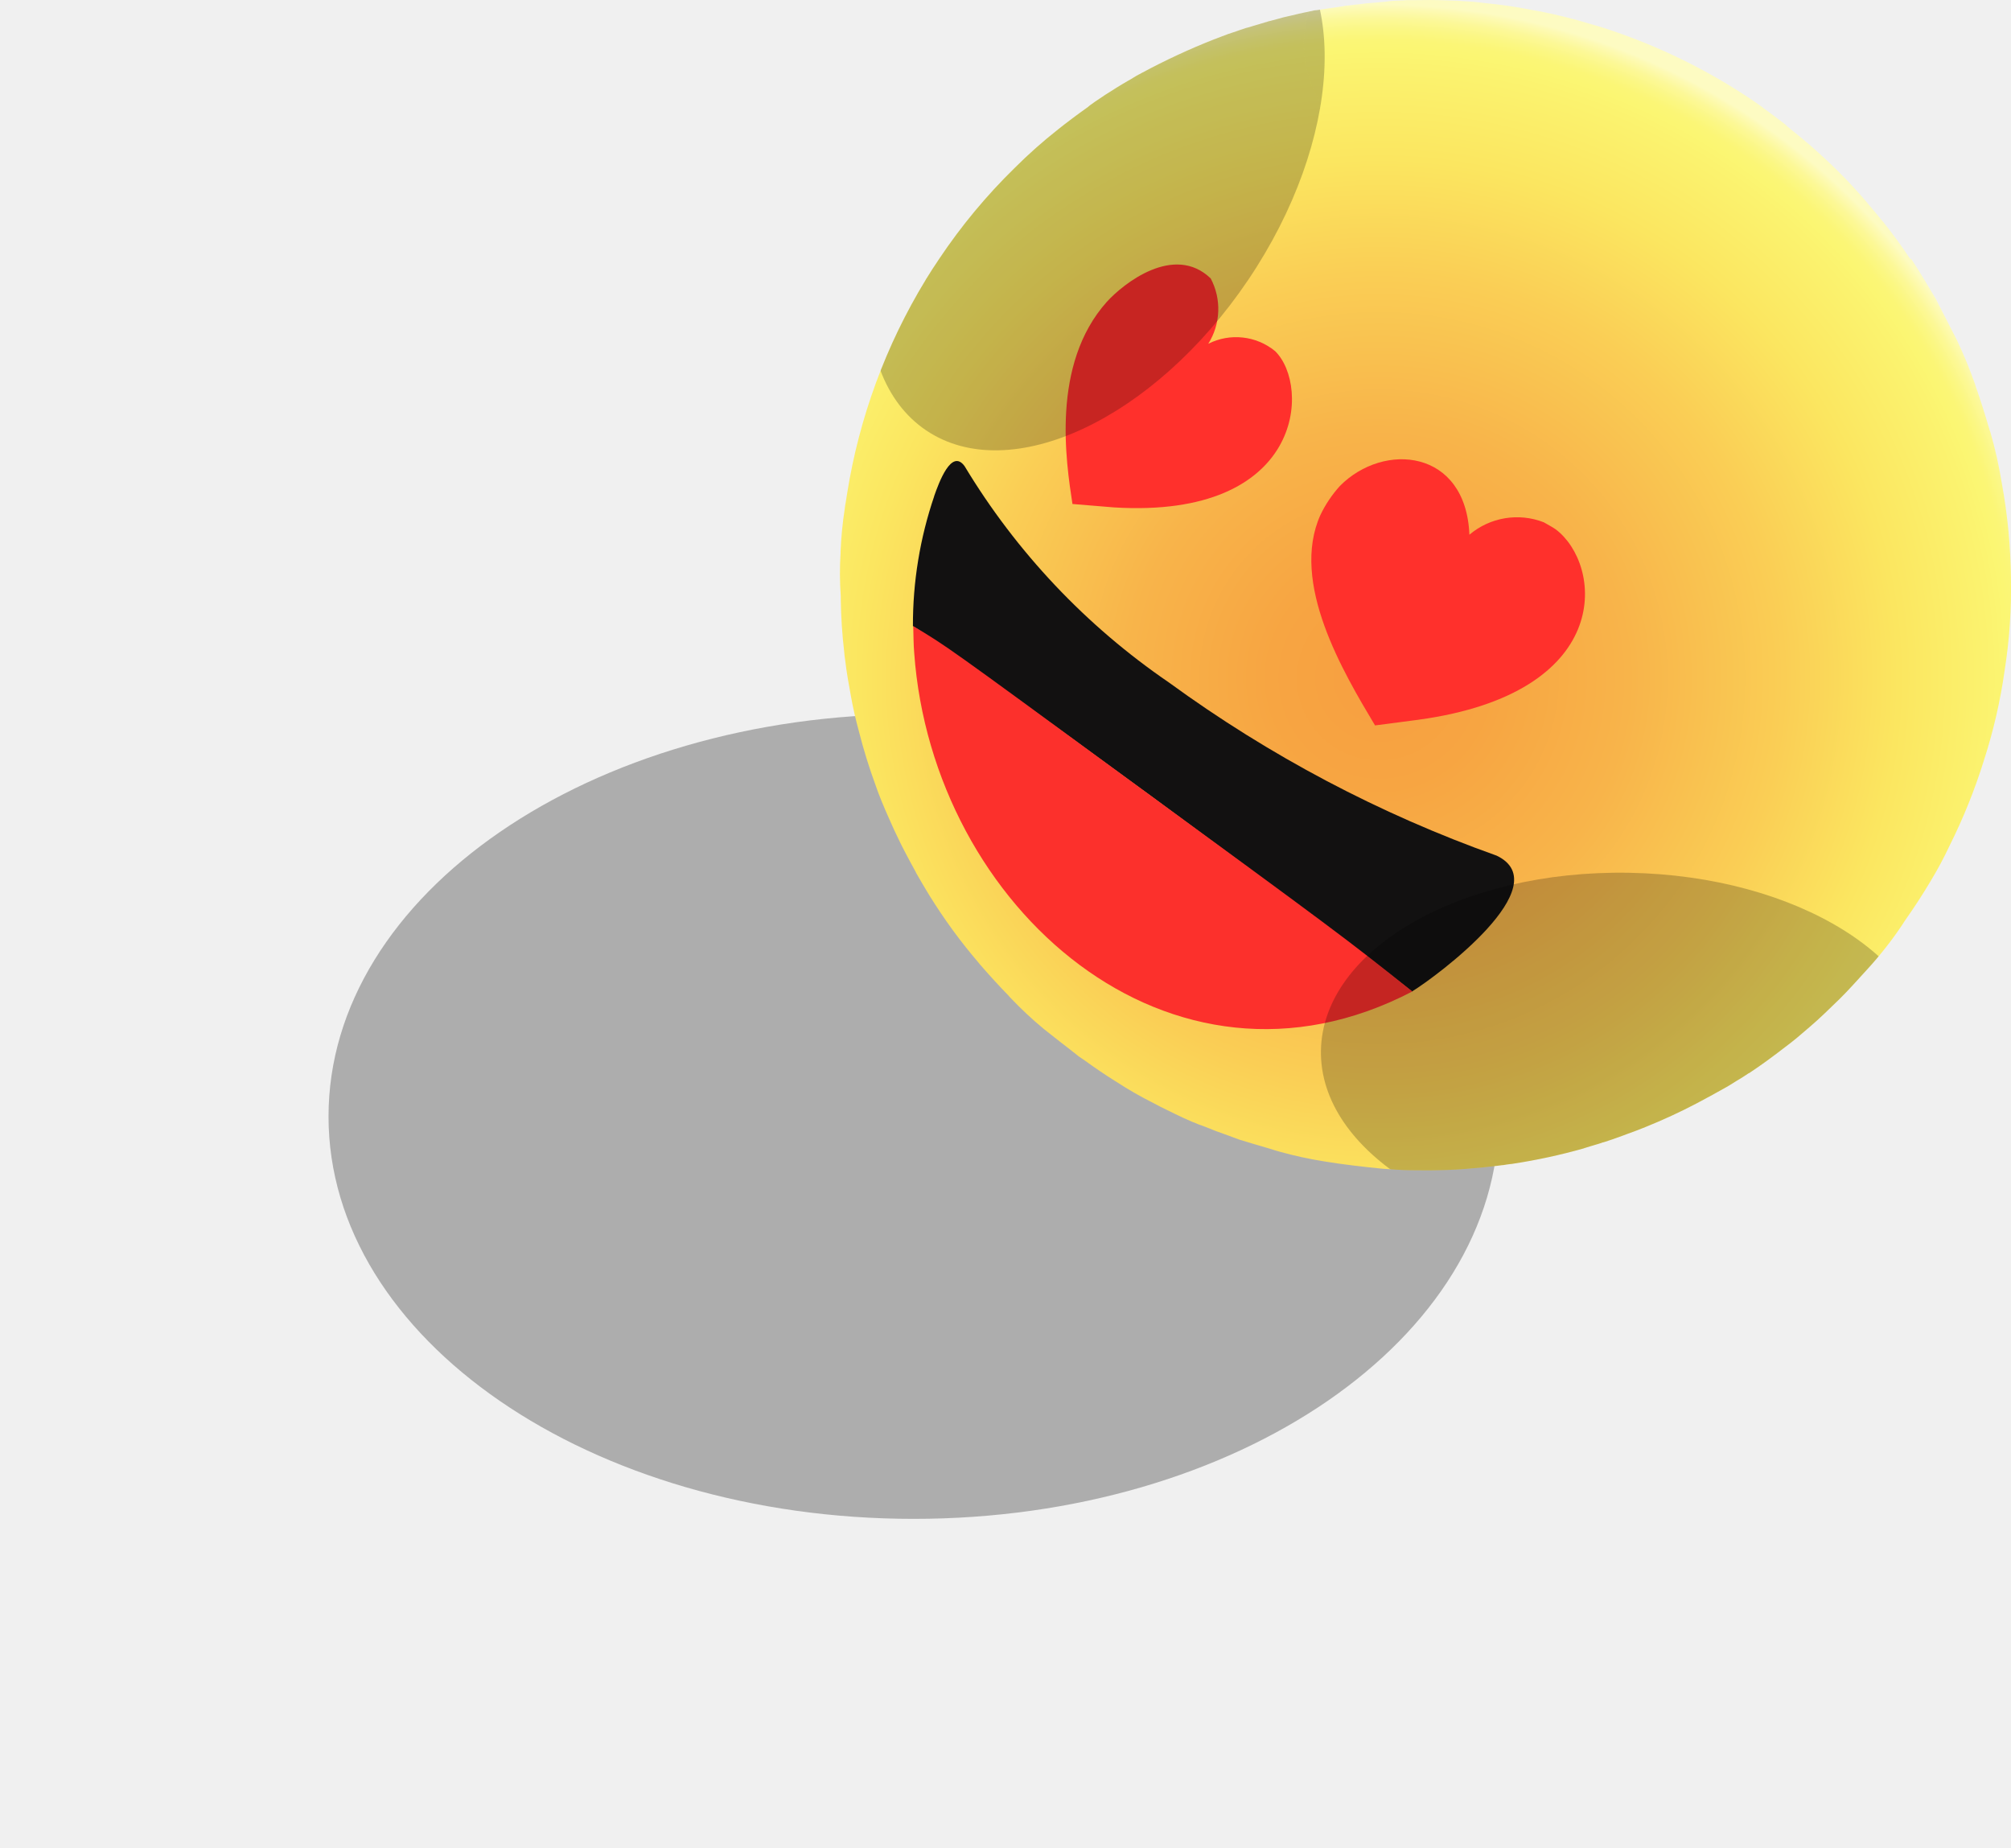
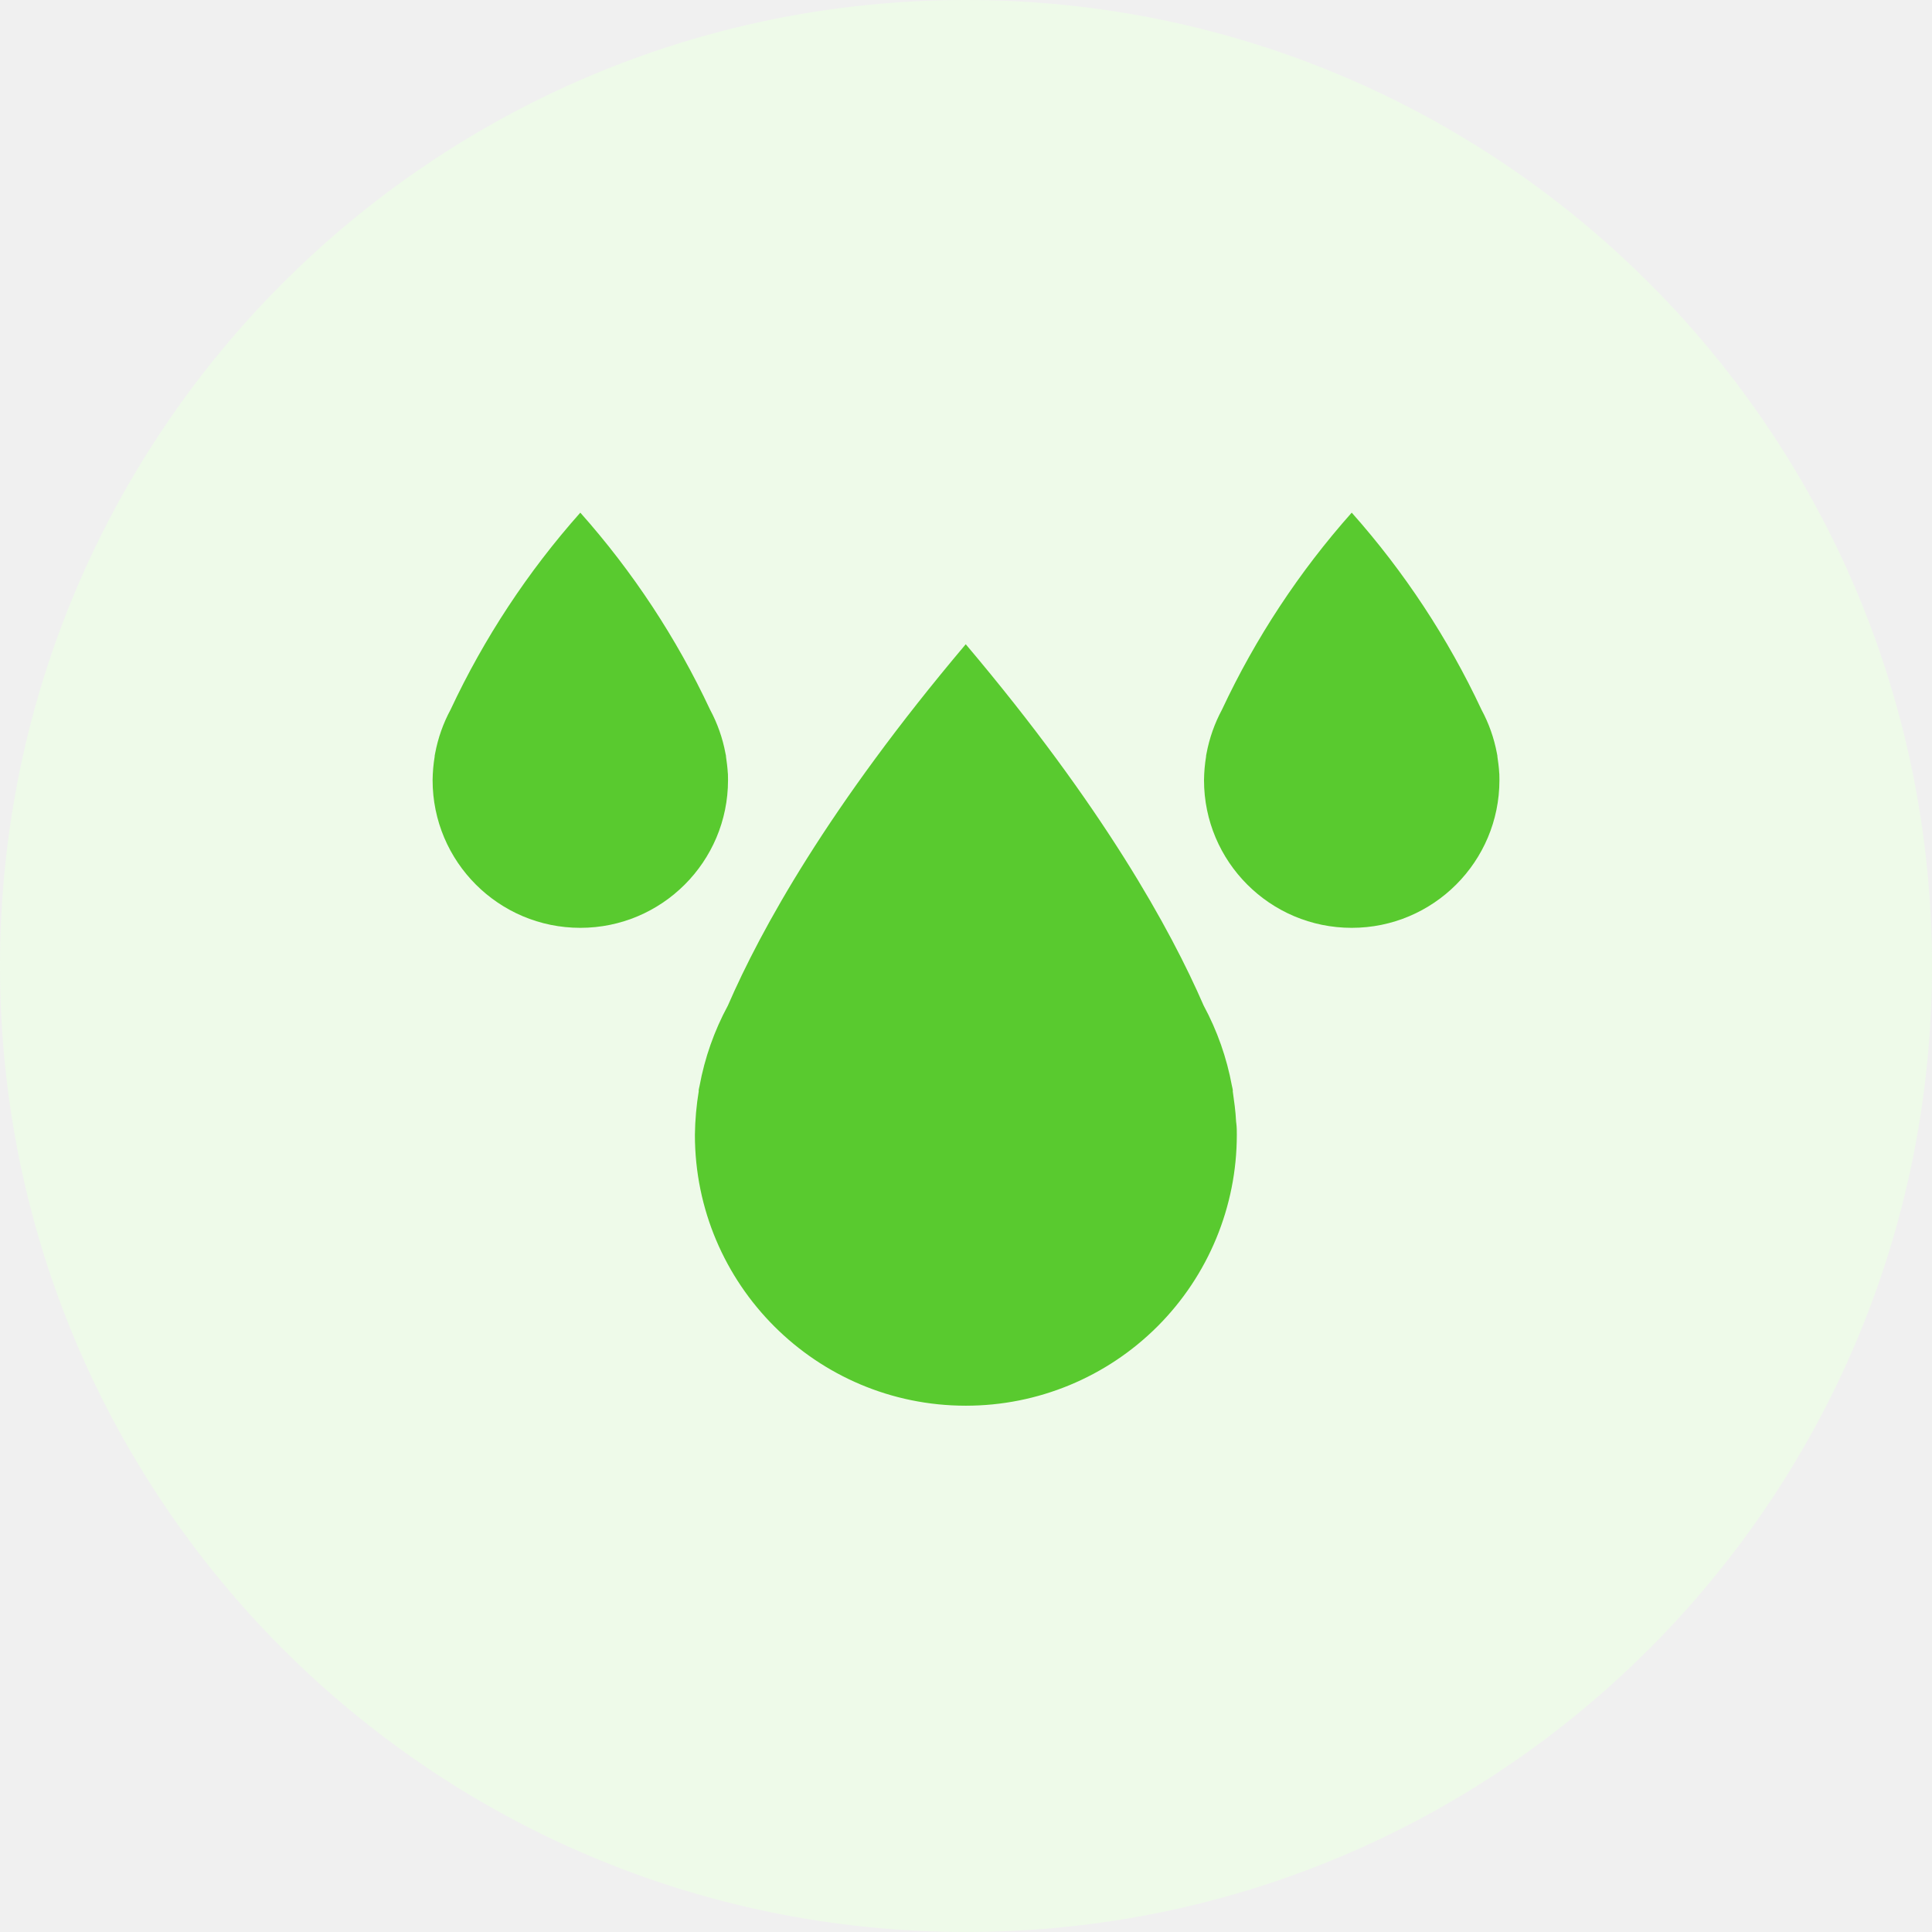
- <svg xmlns="http://www.w3.org/2000/svg" xmlns:xlink="http://www.w3.org/1999/xlink" width="82.478" height="75.758" viewBox="0 0 82.478 75.758">
-   <defs>
-     <radialGradient id="radial-gradient" cx="0.471" cy="0.58" r="0.575" gradientTransform="matrix(-0.999, -0.004, -0.004, 1, 0.933, 0.001)" gradientUnits="objectBoundingBox">
-       <stop offset="0" stop-color="#f79f40" />
-       <stop offset="0.163" stop-color="#f7a542" />
-       <stop offset="0.371" stop-color="#f8b44a" />
-       <stop offset="0.601" stop-color="#face55" />
-       <stop offset="0.771" stop-color="#fbe660" />
-       <stop offset="0.91" stop-color="#fbf36f" />
-       <stop offset="0.932" stop-color="#fbf672" />
-       <stop offset="0.947" stop-color="#fbf676" />
-       <stop offset="0.962" stop-color="#fbf783" />
-       <stop offset="0.978" stop-color="#fcf897" />
-       <stop offset="0.994" stop-color="#fdfab4" />
-       <stop offset="1" stop-color="#fdfbc2" />
-     </radialGradient>
-     <clipPath id="clip-path">
-       <path id="Trazado_116496" data-name="Trazado 116496" d="M52.65,29.84v-.06c0-.11-.03-.77-.15-1.75-.01-.09-.02-.17-.03-.26-.02-.12-.04-.25-.06-.38a23.894,23.894,0,0,0-3.15-8.77c0-.01-.01-.01-.01-.02-.17-.29-.35-.57-.54-.85h0a23.353,23.353,0,0,0-3.06-3.74,20.449,20.449,0,0,0-1.77-1.6c-.39-.32-.78-.62-1.19-.91a.265.265,0,0,1-.06-.05l-.05-.04-.21-.15c-.26-.18-.55-.37-.86-.57h0c-.01-.01-.02-.01-.03-.02-.15-.09-.3-.19-.47-.28-.07-.04-.15-.09-.22-.13s-.12-.07-.19-.11a1.092,1.092,0,0,0-.15-.08,25.413,25.413,0,0,0-2.93-1.4c-.26-.11-.47-.18-.58-.23l-.18-.07-.18-.07c-.01,0-.02-.01-.03-.01l-.04-.01-.3-.1-.04-.01c-.01,0-.03-.01-.04-.01l-.2-.07a2.759,2.759,0,0,0-.27-.08l-.23-.07c-.04-.01-.09-.03-.13-.04-.01,0-.03-.01-.04-.01s-.03-.01-.05-.01a.636.636,0,0,1-.07-.02l-.26-.07-.22-.06c-.07-.02-.14-.03-.21-.05h-.01l-.13-.03-.25-.06-.18-.04a2.049,2.049,0,0,0-.24-.05c-.01,0-.03-.01-.04-.01-.06-.01-.12-.03-.18-.04l-.11-.02-.13-.03h-.02l-.04-.01c-.02,0-.05-.01-.07-.01a1.766,1.766,0,0,1-.2-.04.6.6,0,0,0-.12-.02h0a2.068,2.068,0,0,1-.22-.04l-.19-.03c-.03-.01-.07-.01-.11-.02a.985.985,0,0,0-.17-.02,1,1,0,0,0-.16-.02l-.27-.03-.25-.03c-.03,0-.05-.01-.08-.01h-.02a1.641,1.641,0,0,0-.23-.02l-.34-.03c-.08-.01-.16-.01-.23-.02-.09-.01-.17-.01-.26-.02s-.18-.01-.27-.02A.97.97,0,0,1,29.76,7h-.37c-.48-.01-.96-.01-1.45,0-.11,0-.21,0-.31.01s-.22.01-.32.02c-.07,0-.13.01-.19.01-.16.01-.31.02-.46.04-.05,0-.11.01-.16.01-.22.02-.43.04-.64.07-.1.01-.2.02-.3.04h-.01c-.02,0-.04.01-.06.01q-.24.03-.45.06c-.11.02-.23.04-.34.05-.26.04-.47.08-.61.11-.7.14-1.38.3-2.06.5-.41.11-.77.22-1.21.38a24.021,24.021,0,0,0-5.31,2.61h0c-.17.11-.33.22-.49.33a.265.265,0,0,0-.06.05c-.28.2-.56.4-.84.61a.423.423,0,0,1-.07.05l-.02.02-.02.02c-.01.01-.02.02-.03.02s-.02.01-.03.02c-.08.06-.15.12-.23.18-.15.12-.3.24-.44.36-.08.07-.16.13-.24.2-.16.14-.32.27-.46.4l-.02.02-.02.02c-.03.03-.07.06-.1.09-.75.69-1.21,1.19-1.24,1.22-.23.25-.46.51-.69.77-.16.19-.33.38-.5.59-.01.01-.02.03-.04.04l-.03.03c-.34.42-.69.89-1.08,1.46l-.01.01-.01.01c-.01.01-.01.02-.02.02-.18.26-.36.55-.54.86-.16.26-.32.52-.46.75l-.46.88c-.15.29-.29.56-.42.82a16.758,16.758,0,0,0-.76,1.82h0v.01c-.22.6-.42,1.23-.6,1.84l-.01.02a.037.037,0,0,1-.01.03,17.968,17.968,0,0,0-.5,2.13,23.506,23.506,0,0,0-.17,7.66,22.794,22.794,0,0,0,.82,3.68,23.944,23.944,0,0,0,1.38,3.51,15.311,15.311,0,0,0,.75,1.42c.32.56.68,1.11,1.06,1.66.04.07.09.13.13.2a16,16,0,0,0,1.39,1.8c.34.37.78.88,1.14,1.24s.83.82,1.22,1.15h0c.42.37.6.53.99.83q.72.585,1.47,1.08h.01c.16.11.32.22.49.32.19.12.38.24.55.34.09.05.22.13.36.21a.573.573,0,0,1,.07.04c.15.09.33.18.52.29.04.02.09.05.13.07a22.789,22.789,0,0,0,2.12,1c.18.07.42.17.7.28l.24.09.42.15.3.1.11.03c.01,0,.01,0,.02.01l.16.05a2.759,2.759,0,0,0,.27.08l.26.08c.01,0,.02,0,.02.01a22.1,22.1,0,0,0,2.96.66l.09.01c.08.01.17.03.27.04h.03l.23.03.53.06c.24.03.56.05.79.07s.49.03.74.04h.02c.13.01.25.01.37.01.33.01.77,0,1.1.01s.79-.03,1.13-.05c.72-.06,1.68-.17,2.39-.28a18.747,18.747,0,0,0,1.84-.38c.14-.04.28-.08.43-.12.43-.12.87-.25,1.24-.36l.43-.16c.35-.12.69-.25,1.03-.38l.17-.06c.4-.15.89-.38,1.32-.59.19-.09.37-.18.55-.28a15.71,15.71,0,0,0,1.56-.88c.02-.01.03-.02.05-.03.41-.26.82-.52,1.22-.81.09-.06.18-.12.26-.17l.44-.34c.12-.09.23-.18.35-.27l.66-.52a14.289,14.289,0,0,0,1.37-1.26l.03-.03.07-.07c.35-.35.74-.77,1.2-1.29a.138.138,0,0,0,.03-.04h0a20.958,20.958,0,0,0,2.02-2.71c.01-.01.01-.02.02-.03.19-.3.38-.61.57-.95v-.01h0c.08-.14.16-.29.24-.44.11-.2.22-.41.31-.59l.09-.18c.16-.32.31-.65.47-.99.21-.47.41-.94.56-1.36h0c.26-.7.5-1.44.71-2.23.13-.48.25-.96.33-1.41.1-.48.18-.98.25-1.5.02-.12.03-.23.05-.34.08-.69.14-1.41.16-2.14v-.13C52.68,31.04,52.68,30.45,52.65,29.84Z" transform="translate(-4.654 -6.992)" />
-     </clipPath>
-     <linearGradient id="linear-gradient" x1="-0.166" y1="-323.933" x2="-1.166" y2="-323.933" gradientUnits="objectBoundingBox">
-       <stop offset="0" stop-color="#19b79c" />
-       <stop offset="0.405" stop-color="#1dbb9e" />
-       <stop offset="0.825" stop-color="#2ac8a3" />
-       <stop offset="0.997" stop-color="#31cfa6" />
-     </linearGradient>
-     <linearGradient id="linear-gradient-2" x1="-2.106" y1="-363.238" x2="-3.08" y2="-363.238" xlink:href="#linear-gradient" />
-     <clipPath id="clip-path-2">
-       <path id="Trazado_116504" data-name="Trazado 116504" d="M4.652,29.65v-.06a15.757,15.757,0,0,1,.17-1.74,2.335,2.335,0,0,1,.04-.26c.02-.12.04-.25.06-.38a24.088,24.088,0,0,1,3.22-8.75c0-.01.01-.01.01-.02.18-.29.36-.57.55-.85h0a23.39,23.39,0,0,1,3.09-3.72,20.134,20.134,0,0,1,1.78-1.58q.585-.465,1.2-.9a.265.265,0,0,0,.06-.05l.05-.04.21-.15c.26-.18.55-.37.86-.56h0c.01-.01.02-.01.03-.02.15-.09.31-.19.47-.28a2.53,2.53,0,0,0,.22-.13c.06-.04.12-.07.19-.11.05-.03.1-.05.15-.08a27.308,27.308,0,0,1,2.95-1.37c.26-.1.47-.18.58-.22l.18-.06.18-.06c.01,0,.02-.01.03-.01l.05-.02.3-.1.04-.01c.01,0,.03-.01.04-.01l.2-.06c.08-.02.19-.06.27-.08l.23-.07a.647.647,0,0,0,.13-.04c.01,0,.03-.01.04-.01s.03-.01.05-.01a.637.637,0,0,0,.07-.02l.26-.07.22-.06c.07-.02.14-.03.21-.05h.01l.13-.03c.08-.02.18-.04.25-.06l.18-.04c.08-.02.16-.03.24-.05.01,0,.03-.01.04-.01a1.163,1.163,0,0,0,.18-.04l.11-.01.13-.02h.02l.04-.01c.02,0,.05-.01.07-.01l.2-.03c.04-.01.09-.01.13-.02h0l.22-.03.19-.03a.516.516,0,0,0,.11-.02.985.985,0,0,1,.17-.02c.06-.01.11-.01.16-.02l.27-.03.25-.03c.03,0,.05-.01.08-.01h.02c.07-.01.15-.01.23-.02l.34-.03c.08-.01.16-.01.23-.02a1.569,1.569,0,0,1,.24-.03,2.437,2.437,0,0,1,.27-.01.86.86,0,0,1,.16-.01l.15-.01h.24c.49-.01.97-.01,1.45.01.11,0,.21.01.31.01s.22.01.32.02c.07,0,.13.01.19.01.16.01.31.02.46.04.05.01.11.01.16.02.22.02.43.05.64.07.1.01.2.03.3.04h.01c.02,0,.04.01.06.01.16.02.31.05.45.07l.34.06c.26.05.47.09.6.11.69.14,1.38.31,2.06.52.41.11.76.23,1.21.39a24.178,24.178,0,0,1,5.28,2.65h0c.16.11.33.22.49.34a.265.265,0,0,1,.06.05c.28.2.56.41.83.62a.424.424,0,0,0,.07.05l.02.02.02.02.03.03c.01.01.02.01.02.02.08.06.15.12.22.18.15.12.3.24.44.36.08.07.16.14.24.2.16.14.31.28.46.41l.02.02.02.02c.03.03.07.06.1.09.75.69,1.2,1.2,1.23,1.23.23.25.46.51.68.78.16.19.32.38.49.59.01.01.02.03.04.04l.02.03c.33.42.69.89,1.07,1.47l.04.01.01.01c.01.01.01.02.02.02.17.26.36.56.54.86.16.26.31.53.45.75l.45.88c.15.29.29.56.42.82a18.431,18.431,0,0,1,.75,1.83h0v.01c.21.6.41,1.23.59,1.85l.01.02a.037.037,0,0,0,.01.03,17.59,17.59,0,0,1,.48,2.14,22.71,22.71,0,0,1,.37,3.87,21.465,21.465,0,0,1-.26,3.8,21.96,21.96,0,0,1-.85,3.68,23.286,23.286,0,0,1-1.41,3.5,15.244,15.244,0,0,1-.76,1.42c-.33.56-.69,1.11-1.07,1.65-.04.07-.09.13-.13.2a15.2,15.2,0,0,1-1.41,1.79c-.34.37-.79.88-1.15,1.23s-.84.82-1.22,1.14h0c-.43.37-.6.52-1,.82-.49.38-.98.74-1.48,1.07H41.9c-.16.11-.32.21-.49.31-.19.12-.38.24-.55.33-.09.05-.22.12-.36.2a.574.574,0,0,0-.07.04c-.15.08-.33.18-.52.28-.04.02-.09.05-.13.07a23.108,23.108,0,0,1-2.12.98c-.18.07-.42.17-.71.27l-.24.09-.42.15-.3.1-.11.03c-.01,0-.01,0-.02.01l-.16.05c-.08.02-.19.06-.27.08l-.26.08c-.01,0-.02,0-.02.01a23.962,23.962,0,0,1-2.96.64l-.09.01c-.08.01-.17.02-.27.04H31.8l-.23.03-.53.06c-.24.02-.56.05-.79.07s-.49.03-.74.04h-.02c-.13,0-.25.01-.37.01-.33.01-.77,0-1.1,0s-.79-.04-1.13-.06c-.72-.07-1.68-.18-2.39-.3a16.281,16.281,0,0,1-1.84-.4c-.14-.04-.28-.08-.43-.13-.43-.12-.87-.26-1.24-.37l-.43-.16c-.35-.12-.69-.25-1.03-.39l-.17-.06c-.4-.15-.88-.38-1.32-.6-.19-.09-.37-.18-.55-.28a15.612,15.612,0,0,1-1.55-.89.219.219,0,0,0-.05-.03c-.41-.26-.81-.53-1.21-.82-.09-.06-.17-.12-.25-.17L14,49.97c-.12-.09-.23-.18-.35-.27l-.66-.52a15.233,15.233,0,0,1-1.36-1.27l-.03-.03-.06-.07c-.34-.35-.74-.78-1.19-1.3a.138.138,0,0,1-.03-.04h0a21.889,21.889,0,0,1-2-2.73c-.01-.01-.01-.02-.02-.03-.18-.3-.37-.61-.56-.95v-.01h0c-.08-.14-.16-.29-.24-.44-.11-.21-.22-.41-.31-.59l-.09-.18c-.16-.32-.31-.65-.46-.99-.21-.47-.41-.95-.55-1.36h0a22.441,22.441,0,0,1-.69-2.23c-.13-.48-.24-.96-.32-1.41-.09-.49-.18-.98-.24-1.5-.02-.12-.03-.23-.04-.34a21.166,21.166,0,0,1-.14-2.14v-.13A13.347,13.347,0,0,1,4.652,29.65Z" transform="translate(-4.627 -6.983)" fill="url(#radial-gradient)" />
-     </clipPath>
-   </defs>
-   <g id="Grupo_157926" data-name="Grupo 157926" transform="translate(13.474)">
-     <ellipse id="Elipse_4737" data-name="Elipse 4737" cx="24" cy="16.5" rx="24" ry="16.5" transform="translate(0 29.284)" fill="#0b0b0b" opacity="0.292" style="mix-blend-mode: multiply;isolation: isolate" />
-     <path id="Trazado_116493" data-name="Trazado 116493" d="M4.652,29.65v-.06a15.757,15.757,0,0,1,.17-1.74,2.335,2.335,0,0,1,.04-.26c.02-.12.04-.25.06-.38a24.088,24.088,0,0,1,3.22-8.75c0-.01.01-.01.01-.02.18-.29.36-.57.55-.85h0a23.39,23.39,0,0,1,3.09-3.72,20.134,20.134,0,0,1,1.78-1.58q.585-.465,1.2-.9a.265.265,0,0,0,.06-.05l.05-.04.21-.15c.26-.18.55-.37.86-.56h0c.01-.01.02-.01.03-.02.15-.09.31-.19.47-.28a2.53,2.53,0,0,0,.22-.13c.06-.04.12-.07.19-.11.05-.03.1-.05.15-.08a27.308,27.308,0,0,1,2.95-1.37c.26-.1.47-.18.58-.22l.18-.06.18-.06c.01,0,.02-.01.03-.01l.05-.02.3-.1.04-.01c.01,0,.03-.01.04-.01l.2-.06c.08-.02.19-.06.27-.08l.23-.07a.647.647,0,0,0,.13-.04c.01,0,.03-.01.04-.01s.03-.01.05-.01a.637.637,0,0,0,.07-.02l.26-.07.22-.06c.07-.02.14-.03.21-.05h.01l.13-.03c.08-.02.18-.04.25-.06l.18-.04c.08-.02.16-.03.24-.05.01,0,.03-.01.04-.01a1.163,1.163,0,0,0,.18-.04l.11-.01.13-.02h.02l.04-.01c.02,0,.05-.01.07-.01l.2-.03c.04-.01.09-.01.13-.02h0l.22-.03.19-.03a.516.516,0,0,0,.11-.02.985.985,0,0,1,.17-.02c.06-.01.11-.01.16-.02l.27-.03.25-.03c.03,0,.05-.01.08-.01h.02c.07-.01.15-.01.23-.02l.34-.03c.08-.01.16-.01.23-.02a1.569,1.569,0,0,1,.24-.03,2.437,2.437,0,0,1,.27-.01.86.86,0,0,1,.16-.01l.15-.01h.24c.49-.01.97-.01,1.45.01.11,0,.21.01.31.01s.22.01.32.02c.07,0,.13.01.19.01.16.01.31.02.46.04.05.01.11.01.16.02.22.02.43.05.64.07.1.01.2.03.3.04h.01c.02,0,.04.01.06.01.16.02.31.05.45.07l.34.06c.26.05.47.09.6.11.69.14,1.38.31,2.06.52.41.11.76.23,1.21.39a24.178,24.178,0,0,1,5.28,2.65h0c.16.11.33.22.49.34a.265.265,0,0,1,.06.05c.28.2.56.41.83.62a.424.424,0,0,0,.07.05l.02.02.02.02.03.03c.01.01.02.01.02.02.08.06.15.12.22.18.15.12.3.24.44.36.08.07.16.14.24.2.16.14.31.28.46.41l.02.02.02.02c.03.03.07.06.1.09.75.69,1.2,1.2,1.23,1.23.23.25.46.51.68.78.16.19.32.38.49.59.01.01.02.03.04.04l.02.03c.33.42.69.89,1.07,1.47l.04.01.01.01c.01.01.01.02.02.02.17.26.36.56.54.86.16.26.31.53.45.75l.45.88c.15.29.29.56.42.82a18.431,18.431,0,0,1,.75,1.83h0v.01c.21.6.41,1.23.59,1.85l.01.02a.037.037,0,0,0,.01.03,17.59,17.59,0,0,1,.48,2.14,22.71,22.71,0,0,1,.37,3.87,21.465,21.465,0,0,1-.26,3.8,21.96,21.96,0,0,1-.85,3.68,23.286,23.286,0,0,1-1.41,3.5,15.244,15.244,0,0,1-.76,1.42c-.33.56-.69,1.11-1.07,1.65-.04.07-.09.13-.13.2a15.2,15.2,0,0,1-1.41,1.79c-.34.37-.79.88-1.15,1.23s-.84.82-1.22,1.14h0c-.43.37-.6.52-1,.82-.49.38-.98.74-1.48,1.07H41.9c-.16.11-.32.21-.49.31-.19.12-.38.24-.55.33-.09.05-.22.12-.36.2a.574.574,0,0,0-.07.04c-.15.08-.33.18-.52.28-.04.02-.09.05-.13.07a23.108,23.108,0,0,1-2.12.98c-.18.07-.42.17-.71.27l-.24.09-.42.15-.3.1-.11.03c-.01,0-.01,0-.02.01l-.16.05c-.08.02-.19.06-.27.08l-.26.08c-.01,0-.02,0-.02.01a23.962,23.962,0,0,1-2.96.64l-.09.01c-.08.01-.17.02-.27.04H31.8l-.23.03-.53.06c-.24.02-.56.05-.79.07s-.49.03-.74.04h-.02c-.13,0-.25.01-.37.01-.33.01-.77,0-1.1,0s-.79-.04-1.13-.06c-.72-.07-1.68-.18-2.39-.3a16.281,16.281,0,0,1-1.84-.4c-.14-.04-.28-.08-.43-.13-.43-.12-.87-.26-1.24-.37l-.43-.16c-.35-.12-.69-.25-1.03-.39l-.17-.06c-.4-.15-.88-.38-1.32-.6-.19-.09-.37-.18-.55-.28a15.612,15.612,0,0,1-1.55-.89.219.219,0,0,0-.05-.03c-.41-.26-.81-.53-1.21-.82-.09-.06-.17-.12-.25-.17L14,49.97c-.12-.09-.23-.18-.35-.27l-.66-.52a15.233,15.233,0,0,1-1.36-1.27l-.03-.03-.06-.07c-.34-.35-.74-.78-1.19-1.3a.138.138,0,0,1-.03-.04h0a21.889,21.889,0,0,1-2-2.73c-.01-.01-.01-.02-.02-.03-.18-.3-.37-.61-.56-.95v-.01h0c-.08-.14-.16-.29-.24-.44-.11-.21-.22-.41-.31-.59l-.09-.18c-.16-.32-.31-.65-.46-.99-.21-.47-.41-.95-.55-1.36h0a22.441,22.441,0,0,1-.69-2.23c-.13-.48-.24-.96-.32-1.41-.09-.49-.18-.98-.24-1.5-.02-.12-.03-.23-.04-.34a21.166,21.166,0,0,1-.14-2.14v-.13A13.347,13.347,0,0,1,4.652,29.65Z" transform="translate(16.349 -6.983)" fill="url(#radial-gradient)" />
-     <g id="Grupo_86225" data-name="Grupo 86225" transform="translate(20.955 0.009)" clip-path="url(#clip-path)">
-       <path id="Trazado_116494" data-name="Trazado 116494" d="M50.67,21.64a4.37,4.37,0,0,1,.18-.46C50.8,21.33,50.74,21.48,50.67,21.64Z" transform="translate(-48.844 -6.992)" fill="url(#linear-gradient)" />
-       <path id="Trazado_116495" data-name="Trazado 116495" d="M4.7,34.92c.03-.14.05-.28.08-.41C4.75,34.65,4.73,34.79,4.7,34.92Z" transform="translate(43.196 -6.992)" fill="url(#linear-gradient-2)" />
-     </g>
-     <path id="Trazado_116497" data-name="Trazado 116497" d="M25.873,27.33A16.375,16.375,0,0,0,25,32.66c2.26,1.39,16.97,12.2,20.47,14.98,1.03-.63,6.02-4.35,3.47-5.57a52.925,52.925,0,0,1-13.44-7.1,28.664,28.664,0,0,1-8.38-8.87c-.54-.75-1.06.69-1.25,1.23" transform="translate(-1.032 -6.983)" fill="#121111" />
-     <path id="Trazado_116499" data-name="Trazado 116499" d="M29.22,33.76c.75,10.43,10.52,19.05,20.43,13.88-2.65-2.12-3.33-2.62-11.66-8.71-7.45-5.46-7.45-5.46-8.81-6.27.01.33.01.77.04,1.1" transform="translate(-5.199 -6.983)" fill="#fc302c" />
-     <g id="Grupo_86231" data-name="Grupo 86231" transform="translate(40.307 18.833)">
-       <path id="Trazado_116501" data-name="Trazado 116501" d="M22.473,28.1c-1.25,2.78.93,6.44,2.24,8.63.65-.09,1.52-.19,2.17-.29,7.67-1.22,7.14-6.32,5.24-7.75-.14-.1-.34-.2-.49-.29a3.024,3.024,0,0,0-3.05.51c-.14-3.51-3.51-3.82-5.31-2a4.969,4.969,0,0,0-.8,1.19" transform="translate(-22.099 -25.816)" fill="#ff302c" />
-     </g>
-     <g id="Grupo_86232" data-name="Grupo 86232" transform="translate(30.232 10.846)">
-       <path id="Trazado_116503" data-name="Trazado 116503" d="M35.806,19.36c-2.3,2.57-1.67,6.58-1.41,8.29.51.04,1.19.1,1.7.14,7.78.48,8.08-4.98,6.61-6.41a2.529,2.529,0,0,0-2.74-.3,2.679,2.679,0,0,0,.1-2.68c-1.5-1.44-3.58.21-4.26.96" transform="translate(-34.117 -17.829)" fill="#ff302c" />
-     </g>
-     <g id="Enmascarar_grupo_59" data-name="Enmascarar grupo 59" transform="translate(20.976 0)" clip-path="url(#clip-path-2)">
-       <g id="Grupo_86233" data-name="Grupo 86233" transform="translate(-2.683 -7.272)" opacity="0.561" style="mix-blend-mode: multiply;isolation: isolate">
-         <g id="Grupo_86230" data-name="Grupo 86230" transform="translate(0)">
-           <ellipse id="Elipse_4734" data-name="Elipse 4734" cx="12.5" cy="7.5" rx="12.5" ry="7.5" transform="translate(21.707 1.557)" fill="#fff" opacity="0.743" />
-           <ellipse id="Elipse_4735" data-name="Elipse 4735" cx="12.5" cy="7.5" rx="12.5" ry="7.5" transform="translate(26.415 8.388) rotate(124)" opacity="0.387" />
-           <ellipse id="Elipse_4736" data-name="Elipse 4736" cx="12.5" cy="7.5" rx="12.5" ry="7.5" transform="matrix(-1, -0.017, 0.017, -1, 47.282, 58.274)" opacity="0.387" />
-         </g>
+ <svg xmlns="http://www.w3.org/2000/svg" width="79.145" height="79.145" viewBox="0 0 79.145 79.145">
+   <g id="Grupo_1187015" data-name="Grupo 1187015" transform="translate(13731.145 11930)">
+     <circle id="Elipse_13630" data-name="Elipse 13630" cx="39.572" cy="39.572" r="39.572" transform="translate(-13731.145 -11930)" fill="#eefae9" />
+     <g id="Grupo_1184669" data-name="Grupo 1184669" transform="translate(-13713.424 -11909)">
+       <path id="Trazado_1006920" data-name="Trazado 1006920" d="M-241.61,433.76a11.094,11.094,0,0,1-11.1,11.1,11.1,11.1,0,0,1-11.1-11.1,12.09,12.09,0,0,1,.16-1.8h-.009a1.953,1.953,0,0,1,.04-.2,11.15,11.15,0,0,1,1.161-3.293c1.34-3.091,4.111-8.133,9.743-14.8,5.634,6.662,8.4,11.7,9.746,14.8a11.2,11.2,0,0,1,1.159,3.293,1.949,1.949,0,0,1,.04.2h-.009c.059.419.12.841.139,1.26l.01.08C-241.61,433.461-241.61,433.61-241.61,433.76Z" transform="translate(274.556 -408.275)" fill="#59ca2f" />
+       <g id="Grupo_1184513" data-name="Grupo 1184513" transform="translate(0 0)">
+         <path id="Trazado_1006921" data-name="Trazado 1006921" d="M-239.72,421.529a6.051,6.051,0,0,1-6.051,6.051,6.051,6.051,0,0,1-6.051-6.051,6.561,6.561,0,0,1,.087-.983h-.005s.005-.038.021-.11a6.2,6.2,0,0,1,.633-1.794,33.6,33.6,0,0,1,5.315-8.07,33.6,33.6,0,0,1,5.315,8.07,6.148,6.148,0,0,1,.634,1.794c.016.071.021.11.021.11h-.005c.033.23.066.46.077.687l.005.043C-239.72,421.363-239.72,421.445-239.72,421.529Z" transform="translate(283.424 -410.571)" fill="#59ca2f" />
+         <path id="Trazado_1006922" data-name="Trazado 1006922" d="M-257.877,421.529a6.051,6.051,0,0,1-6.051,6.051,6.051,6.051,0,0,1-6.051-6.051,6.547,6.547,0,0,1,.087-.983h-.005s.005-.038.021-.11a6.151,6.151,0,0,1,.633-1.794,33.6,33.6,0,0,1,5.315-8.07,33.6,33.6,0,0,1,5.315,8.07,6.147,6.147,0,0,1,.632,1.794c.017.071.023.11.023.11h-.005c.033.23.064.46.077.687l.005.043C-257.877,421.363-257.877,421.445-257.877,421.529Z" transform="translate(269.98 -410.571)" fill="#59ca2f" />
      </g>
    </g>
  </g>
</svg>
